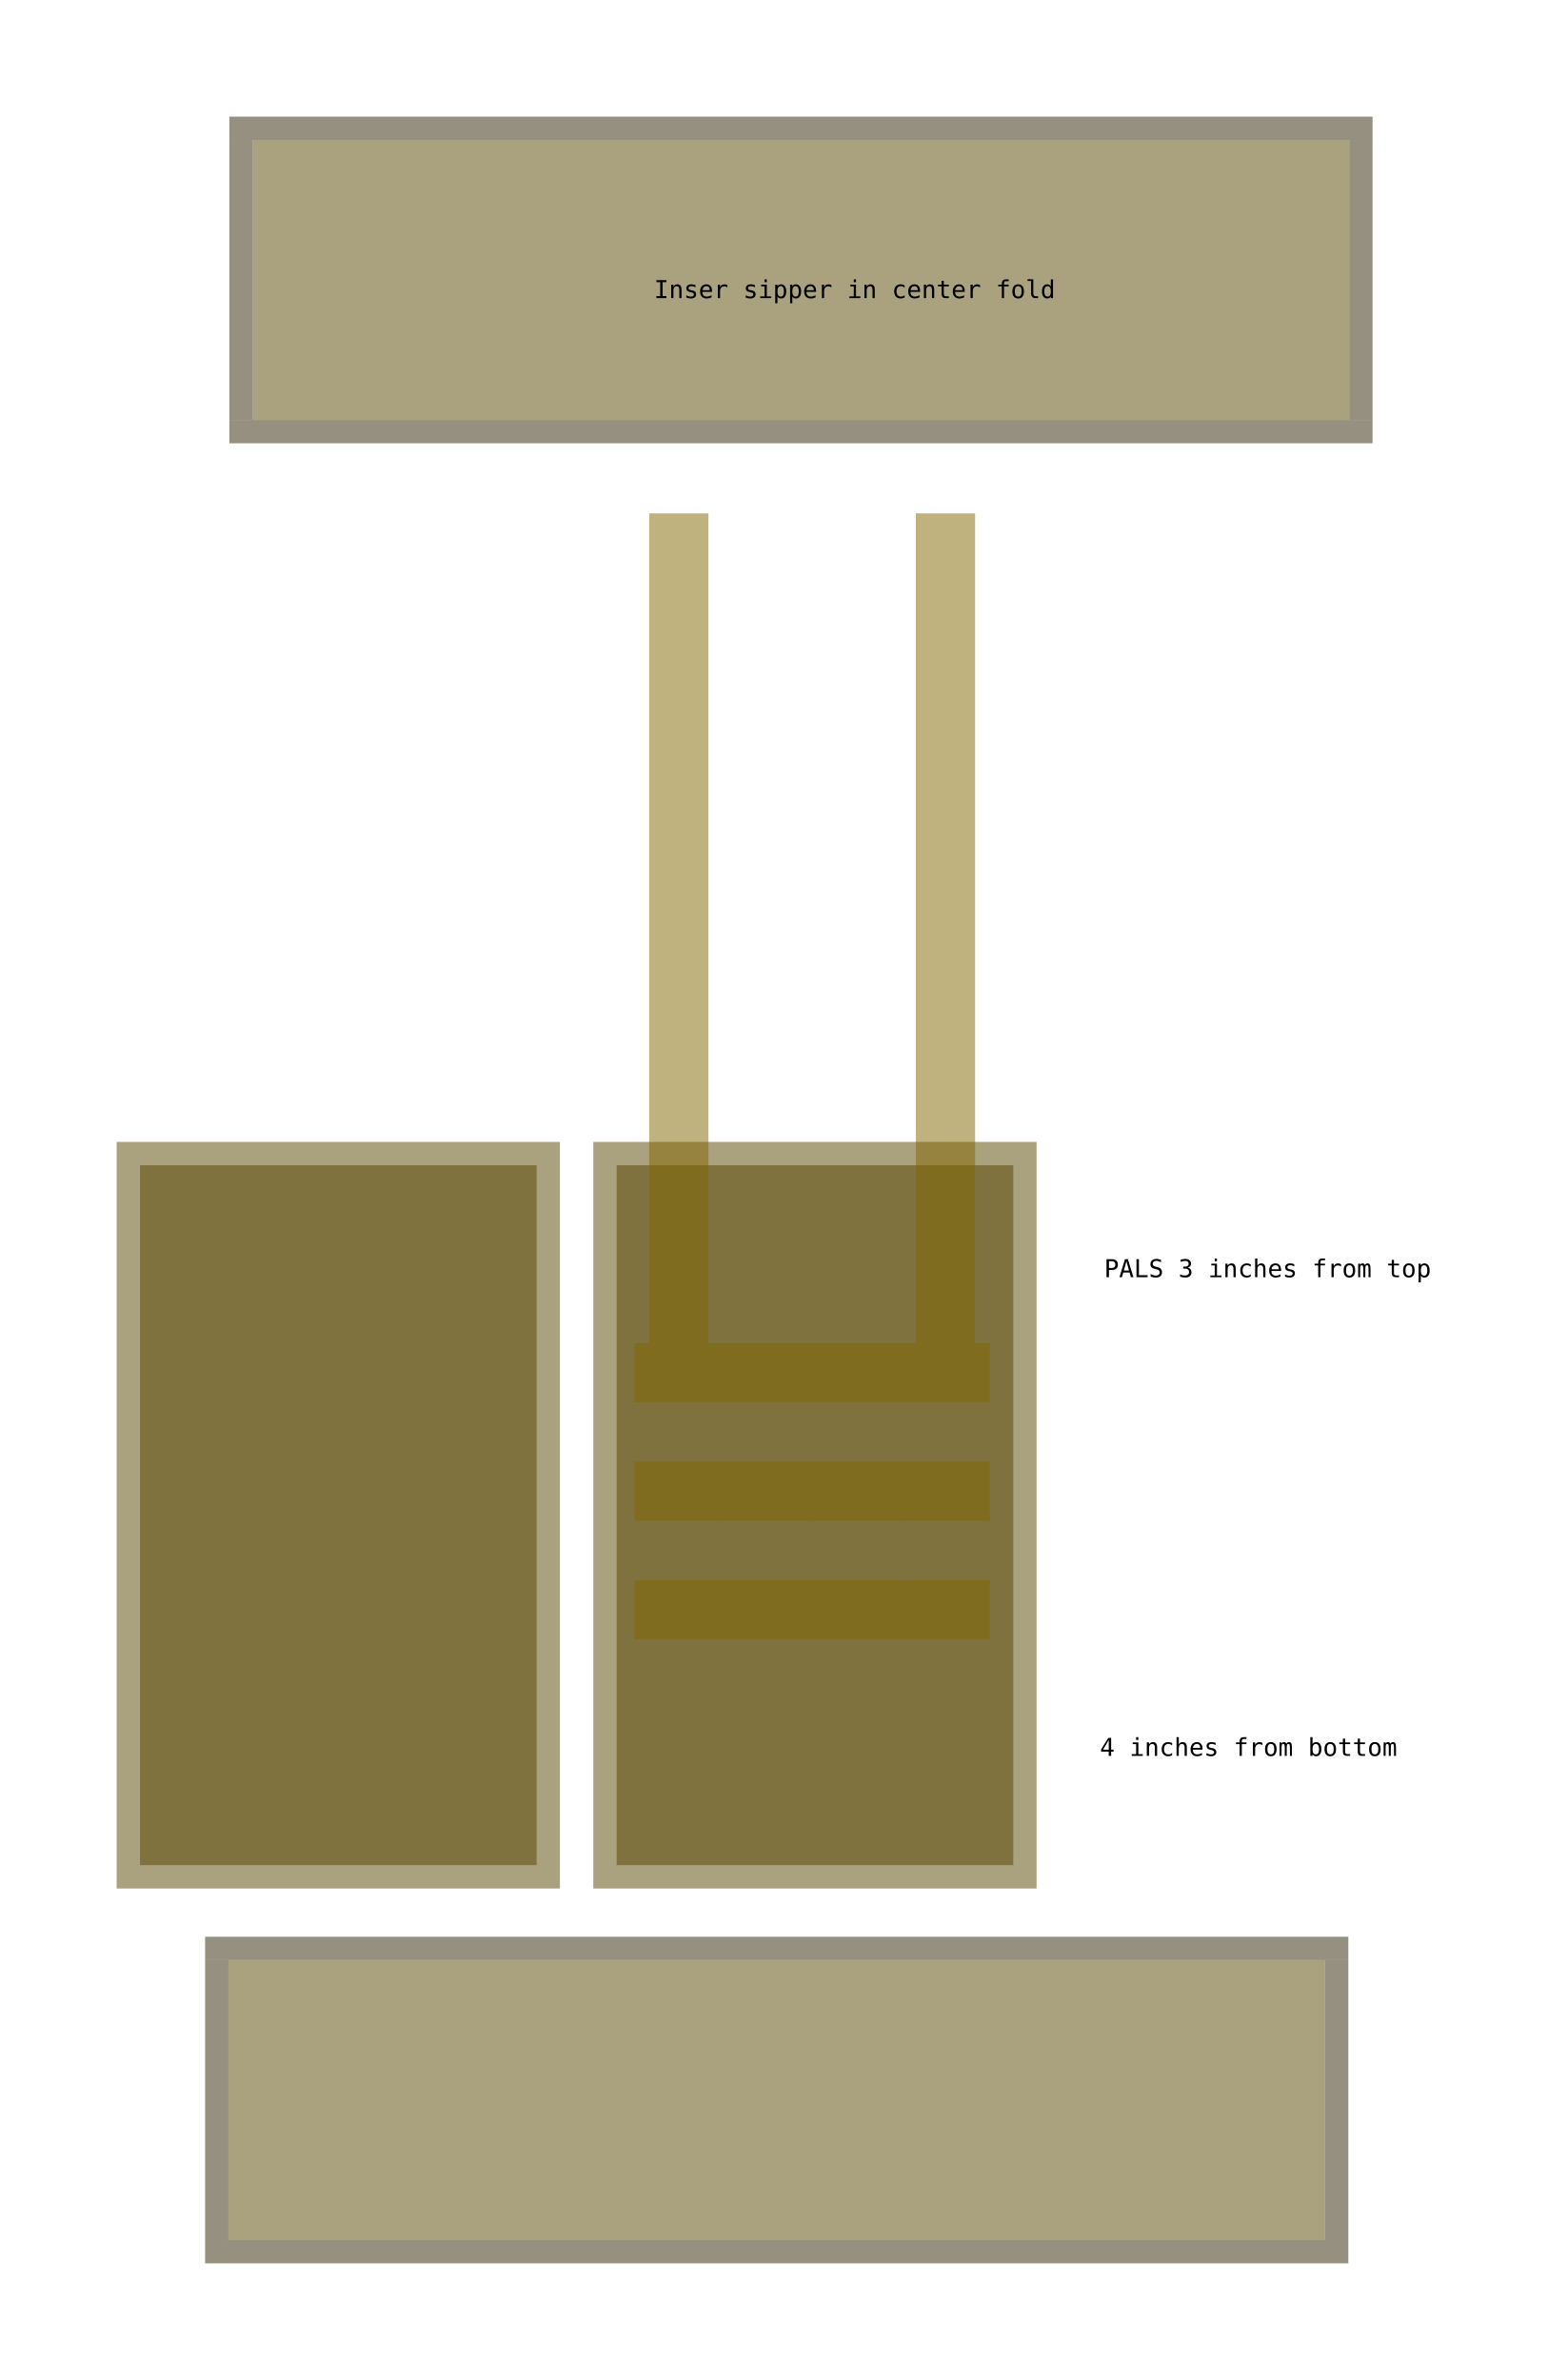
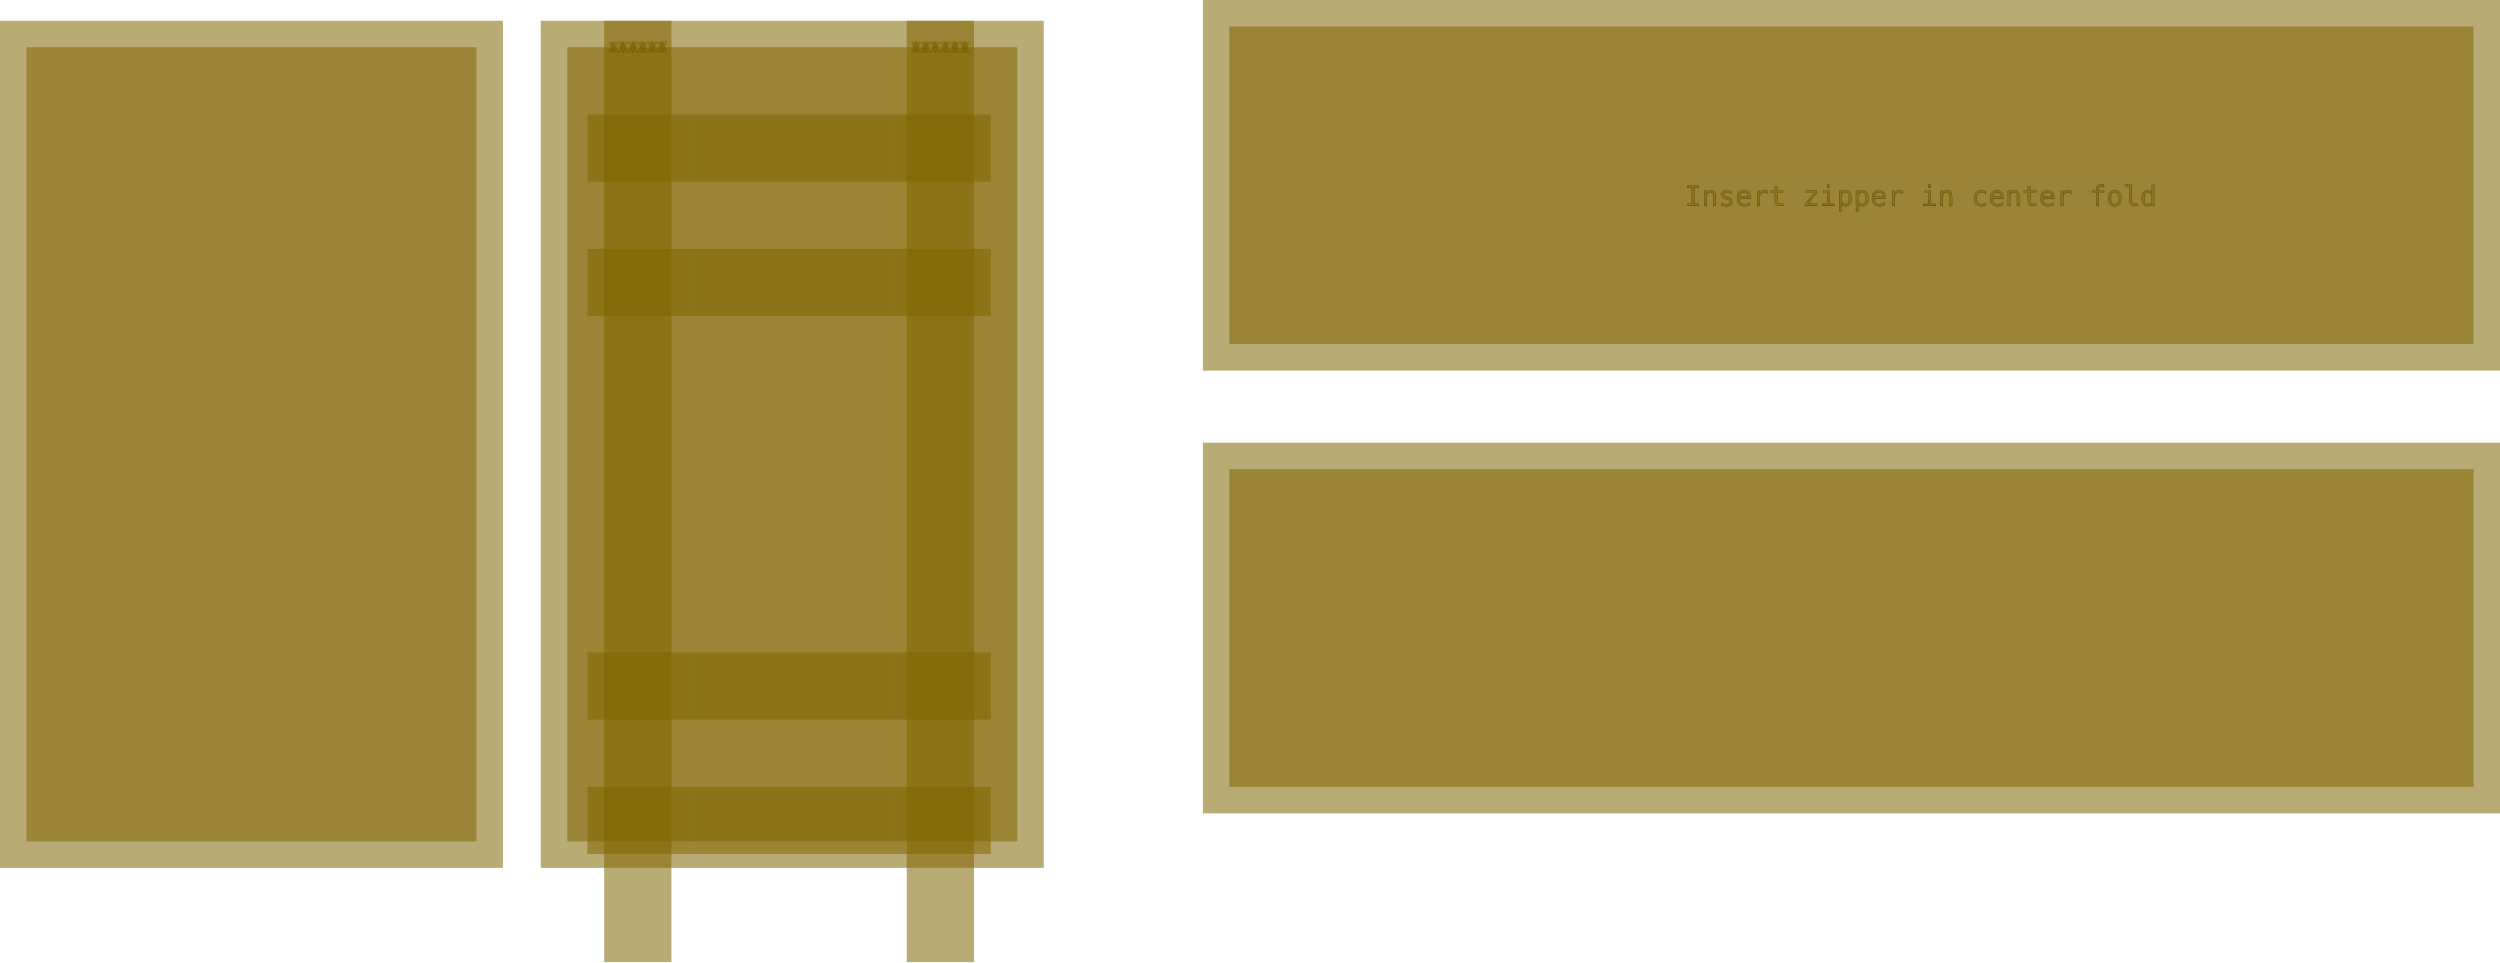
- <svg xmlns="http://www.w3.org/2000/svg" width="663.424mm" height="1020.121mm" viewBox="0 0 663.424 1020.121" version="1.1" id="svg1866">
+ <svg xmlns="http://www.w3.org/2000/svg" xmlns:xlink="http://www.w3.org/1999/xlink" width="944.425mm" height="363.448mm" viewBox="0 0 944.425 363.448" version="1.1" id="svg1866">
  <defs id="defs1863" />
-   <g id="layer1" transform="translate(777.8376,387.022)">
-     <g id="g3248">
-       <path id="path3244" style="opacity:0.5;vector-effect:non-scaling-stroke;fill:#554400;stroke:#000000;stroke-width:0;stroke-miterlimit:4;stroke-dasharray:none;-inkscape-stroke:hairline" d="m -523.55,102.43 v 320 h 19.75 150.499 19.75 v -320 h -19.75 -150.499 z" />
-       <path id="rect14140" style="opacity:0.5;vector-effect:non-scaling-stroke;fill:#554400;stroke:#000000;stroke-width:0;stroke-miterlimit:4;stroke-dasharray:none;-inkscape-stroke:hairline" d="m -513.545,112.426 v 300 h 17.671 134.657 17.671 v -300 h -17.671 -134.657 z" />
-     </g>
-     <rect style="opacity:0.5;vector-effect:non-scaling-stroke;fill:#806600;stroke:#000000;stroke-width:0;stroke-miterlimit:4;stroke-dasharray:none;-inkscape-stroke:hairline" id="rect14104" width="38.1" height="25.4" x="-391.65" y="188.62" />
-     <path id="rect14685" style="opacity:0.5;vector-effect:non-scaling-stroke;fill:#806600;stroke:#000000;stroke-width:0;stroke-miterlimit:4;stroke-dasharray:none;-inkscape-stroke:hairline" d="m -474.2,-166.98 v 355.6 h -25.4 v -355.6 z" />
-     <path id="path14904" style="opacity:0.5;vector-effect:non-scaling-stroke;fill:#806600;stroke:#000000;stroke-width:0;stroke-miterlimit:4;stroke-dasharray:none;-inkscape-stroke:hairline" d="m -359.9,-166.98 v 355.6 h -25.4 v -355.6 z" />
-     <g id="g30492" style="vector-effect:non-scaling-stroke;stroke:#000000;stroke-width:1.006e-05;stroke-miterlimit:4;stroke-dasharray:none;-inkscape-stroke:hairline" transform="matrix(0.6507528,0,0,0.7440024,-1483.993,29.9703)">
-       <g id="g30478" transform="translate(-0.1539,-8.301794)" style="vector-effect:non-scaling-stroke;stroke:#000000;stroke-width:1.006e-05;stroke-miterlimit:4;stroke-dasharray:none;-inkscape-stroke:hairline">
-         <path style="vector-effect:non-scaling-stroke;fill:none;stroke:#000000;stroke-width:1.006e-05;stroke-linecap:butt;stroke-linejoin:miter;stroke-miterlimit:4;stroke-dasharray:none;stroke-opacity:1;-inkscape-stroke:hairline" d="m 1515.383,218.039 2.834,-5.745 2.833,5.745 2.833,-5.743 2.834,5.743 2.833,-5.745 2.834,5.745" id="path30392" />
-         <path style="vector-effect:non-scaling-stroke;fill:none;stroke:#000000;stroke-width:1.006e-05;stroke-linecap:butt;stroke-linejoin:miter;stroke-miterlimit:4;stroke-dasharray:none;stroke-opacity:1;-inkscape-stroke:hairline" d="m 1532.385,218.039 2.834,-5.745 2.833,5.745 2.833,-5.743 2.834,5.743 2.833,-5.745 2.834,5.745" id="path30474" />
+   <g id="layer1" transform="translate(643.7104,-43.05448)">
+     <path id="path3244" style="font-variation-settings:normal;opacity:1;vector-effect:non-scaling-stroke;fill:#806600;fill-opacity:0.544;stroke:#000000;stroke-width:0.062;stroke-linecap:butt;stroke-linejoin:miter;stroke-miterlimit:4;stroke-dasharray:none;stroke-dashoffset:0;stroke-opacity:1;-inkscape-stroke:hairline;stop-color:#000000;stop-opacity:1" d="M -439.423,50.902 V 370.902 h 19.75 150.499 19.75 V 50.902 h -19.75 -150.499 z" />
+     <path id="rect14140" style="font-variation-settings:normal;opacity:1;vector-effect:non-scaling-stroke;fill:#806600;fill-opacity:0.544;stroke:#000000;stroke-width:0.062;stroke-linecap:butt;stroke-linejoin:miter;stroke-miterlimit:4;stroke-dasharray:none;stroke-dashoffset:0;stroke-opacity:1;-inkscape-stroke:hairline;stop-color:#000000;stop-opacity:1" d="M -429.418,60.898 V 360.898 h 17.671 134.657 17.671 V 60.898 h -17.671 -134.657 z" />
+     <rect style="font-variation-settings:normal;opacity:1;vector-effect:non-scaling-stroke;fill:#806600;fill-opacity:0.544;stroke:#000000;stroke-width:0.062;stroke-linecap:butt;stroke-linejoin:miter;stroke-miterlimit:4;stroke-dasharray:none;stroke-dashoffset:0;stroke-opacity:1;-inkscape-stroke:hairline;stop-color:#000000;stop-opacity:1" id="rect14104" width="38.1" height="25.4" x="-307.523" y="86.298" />
+     <path id="rect14685" style="font-variation-settings:normal;opacity:1;vector-effect:non-scaling-stroke;fill:#806600;fill-opacity:0.544;stroke:#000000;stroke-width:0.062;stroke-linecap:butt;stroke-linejoin:miter;stroke-miterlimit:4;stroke-dasharray:none;stroke-dashoffset:0;stroke-opacity:1;-inkscape-stroke:hairline;stop-color:#000000;stop-opacity:1" d="M -390.073,50.902 V 406.502 h -25.4 V 50.902 Z" />
+     <path id="path14904" style="font-variation-settings:normal;opacity:1;vector-effect:non-scaling-stroke;fill:#806600;fill-opacity:0.544;stroke:#000000;stroke-width:0.062;stroke-linecap:butt;stroke-linejoin:miter;stroke-miterlimit:4;stroke-dasharray:none;stroke-dashoffset:0;stroke-opacity:1;-inkscape-stroke:hairline;stop-color:#000000;stop-opacity:1" d="M -275.773,50.902 V 406.502 h -25.4 V 50.902 Z" />
+     <g id="g30492" style="font-variation-settings:normal;opacity:1;vector-effect:non-scaling-stroke;fill:#806600;fill-opacity:0.544;stroke:#000000;stroke-width:0.089;stroke-linecap:butt;stroke-linejoin:miter;stroke-miterlimit:4;stroke-dasharray:none;stroke-dashoffset:0;stroke-opacity:1;-inkscape-stroke:hairline;stop-color:#000000;stop-opacity:1" transform="matrix(0.6507528,0,0,0.7440024,-1285.566,-93.00976)">
+       <g id="g30478" transform="translate(-0.1539,-8.301794)" style="font-variation-settings:normal;vector-effect:non-scaling-stroke;fill:#806600;fill-opacity:0.544;stroke:#000000;stroke-width:0.089;stroke-linecap:butt;stroke-linejoin:miter;stroke-miterlimit:4;stroke-dasharray:none;stroke-dashoffset:0;stroke-opacity:1;-inkscape-stroke:hairline;stop-color:#000000;stop-opacity:1">
+         <path style="font-variation-settings:normal;vector-effect:non-scaling-stroke;fill:#806600;fill-opacity:0.544;stroke:#000000;stroke-width:0.089;stroke-linecap:butt;stroke-linejoin:miter;stroke-miterlimit:4;stroke-dasharray:none;stroke-dashoffset:0;stroke-opacity:1;-inkscape-stroke:hairline;stop-color:#000000;stop-opacity:1" d="m 1515.383,218.039 2.834,-5.745 2.833,5.745 2.833,-5.743 2.834,5.743 2.833,-5.745 2.834,5.745" id="path30392" />
+         <path style="font-variation-settings:normal;vector-effect:non-scaling-stroke;fill:#806600;fill-opacity:0.544;stroke:#000000;stroke-width:0.089;stroke-linecap:butt;stroke-linejoin:miter;stroke-miterlimit:4;stroke-dasharray:none;stroke-dashoffset:0;stroke-opacity:1;-inkscape-stroke:hairline;stop-color:#000000;stop-opacity:1" d="m 1532.385,218.039 2.834,-5.745 2.833,5.745 2.833,-5.743 2.834,5.743 2.833,-5.745 2.834,5.745" id="path30474" />
      </g>
-       <g id="g30484" transform="matrix(1,0,0,-1,-0.1539,422.03)" style="vector-effect:non-scaling-stroke;stroke:#000000;stroke-width:1.006e-05;stroke-miterlimit:4;stroke-dasharray:none;-inkscape-stroke:hairline">
-         <path style="vector-effect:non-scaling-stroke;fill:none;stroke:#000000;stroke-width:1.006e-05;stroke-linecap:butt;stroke-linejoin:miter;stroke-miterlimit:4;stroke-dasharray:none;stroke-opacity:1;-inkscape-stroke:hairline" d="m 1515.383,218.039 2.834,-5.745 2.833,5.745 2.833,-5.743 2.834,5.743 2.833,-5.745 2.834,5.745" id="path30480" />
-         <path style="vector-effect:non-scaling-stroke;fill:none;stroke:#000000;stroke-width:1.006e-05;stroke-linecap:butt;stroke-linejoin:miter;stroke-miterlimit:4;stroke-dasharray:none;stroke-opacity:1;-inkscape-stroke:hairline" d="m 1532.385,218.039 2.834,-5.745 2.833,5.745 2.833,-5.743 2.834,5.743 2.833,-5.745 2.834,5.745" id="path30482" />
+       <g id="g30484" transform="matrix(1,0,0,-1,-0.1539,422.03)" style="font-variation-settings:normal;vector-effect:non-scaling-stroke;fill:#806600;fill-opacity:0.544;stroke:#000000;stroke-width:0.089;stroke-linecap:butt;stroke-linejoin:miter;stroke-miterlimit:4;stroke-dasharray:none;stroke-dashoffset:0;stroke-opacity:1;-inkscape-stroke:hairline;stop-color:#000000;stop-opacity:1">
+         <path style="font-variation-settings:normal;vector-effect:non-scaling-stroke;fill:#806600;fill-opacity:0.544;stroke:#000000;stroke-width:0.089;stroke-linecap:butt;stroke-linejoin:miter;stroke-miterlimit:4;stroke-dasharray:none;stroke-dashoffset:0;stroke-opacity:1;-inkscape-stroke:hairline;stop-color:#000000;stop-opacity:1" d="m 1515.383,218.039 2.834,-5.745 2.833,5.745 2.833,-5.743 2.834,5.743 2.833,-5.745 2.834,5.745" id="path30480" />
+         <path style="font-variation-settings:normal;vector-effect:non-scaling-stroke;fill:#806600;fill-opacity:0.544;stroke:#000000;stroke-width:0.089;stroke-linecap:butt;stroke-linejoin:miter;stroke-miterlimit:4;stroke-dasharray:none;stroke-dashoffset:0;stroke-opacity:1;-inkscape-stroke:hairline;stop-color:#000000;stop-opacity:1" d="m 1532.385,218.039 2.834,-5.745 2.833,5.745 2.833,-5.743 2.834,5.743 2.833,-5.745 2.834,5.745" id="path30482" />
      </g>
    </g>
-     <g id="g30586" style="vector-effect:non-scaling-stroke;stroke:#000000;stroke-width:1.006e-05;stroke-miterlimit:4;stroke-dasharray:none;-inkscape-stroke:hairline" transform="matrix(0.6507528,0,0,0.7440024,-1483.993,11.97862)">
-       <g id="g30578" transform="translate(-0.1539,-8.301794)" style="vector-effect:non-scaling-stroke;stroke:#000000;stroke-width:1.006e-05;stroke-miterlimit:4;stroke-dasharray:none;-inkscape-stroke:hairline">
-         <path style="vector-effect:non-scaling-stroke;fill:none;stroke:#000000;stroke-width:1.006e-05;stroke-linecap:butt;stroke-linejoin:miter;stroke-miterlimit:4;stroke-dasharray:none;stroke-opacity:1;-inkscape-stroke:hairline" d="m 1515.383,218.039 2.834,-5.745 2.833,5.745 2.833,-5.743 2.834,5.743 2.833,-5.745 2.834,5.745" id="path30574" />
-         <path style="vector-effect:non-scaling-stroke;fill:none;stroke:#000000;stroke-width:1.006e-05;stroke-linecap:butt;stroke-linejoin:miter;stroke-miterlimit:4;stroke-dasharray:none;stroke-opacity:1;-inkscape-stroke:hairline" d="m 1532.385,218.039 2.834,-5.745 2.833,5.745 2.833,-5.743 2.834,5.743 2.833,-5.745 2.834,5.745" id="path30576" />
+     <g id="g30586" style="font-variation-settings:normal;opacity:1;vector-effect:non-scaling-stroke;fill:#806600;fill-opacity:0.544;stroke:#000000;stroke-width:0.089;stroke-linecap:butt;stroke-linejoin:miter;stroke-miterlimit:4;stroke-dasharray:none;stroke-dashoffset:0;stroke-opacity:1;-inkscape-stroke:hairline;stop-color:#000000;stop-opacity:1" transform="matrix(0.6507528,0,0,0.7440024,-1399.877,-93.00976)">
+       <g id="g30578" transform="translate(-0.1539,-8.301794)" style="font-variation-settings:normal;vector-effect:non-scaling-stroke;fill:#806600;fill-opacity:0.544;stroke:#000000;stroke-width:0.089;stroke-linecap:butt;stroke-linejoin:miter;stroke-miterlimit:4;stroke-dasharray:none;stroke-dashoffset:0;stroke-opacity:1;-inkscape-stroke:hairline;stop-color:#000000;stop-opacity:1">
+         <path style="font-variation-settings:normal;vector-effect:non-scaling-stroke;fill:#806600;fill-opacity:0.544;stroke:#000000;stroke-width:0.089;stroke-linecap:butt;stroke-linejoin:miter;stroke-miterlimit:4;stroke-dasharray:none;stroke-dashoffset:0;stroke-opacity:1;-inkscape-stroke:hairline;stop-color:#000000;stop-opacity:1" d="m 1515.383,218.039 2.834,-5.745 2.833,5.745 2.833,-5.743 2.834,5.743 2.833,-5.745 2.834,5.745" id="path30574" />
+         <path style="font-variation-settings:normal;vector-effect:non-scaling-stroke;fill:#806600;fill-opacity:0.544;stroke:#000000;stroke-width:0.089;stroke-linecap:butt;stroke-linejoin:miter;stroke-miterlimit:4;stroke-dasharray:none;stroke-dashoffset:0;stroke-opacity:1;-inkscape-stroke:hairline;stop-color:#000000;stop-opacity:1" d="m 1532.385,218.039 2.834,-5.745 2.833,5.745 2.833,-5.743 2.834,5.743 2.833,-5.745 2.834,5.745" id="path30576" />
      </g>
-       <g id="g30584" transform="matrix(1,0,0,-1,-0.1539,422.03)" style="vector-effect:non-scaling-stroke;stroke:#000000;stroke-width:1.006e-05;stroke-miterlimit:4;stroke-dasharray:none;-inkscape-stroke:hairline">
-         <path style="vector-effect:non-scaling-stroke;fill:none;stroke:#000000;stroke-width:1.006e-05;stroke-linecap:butt;stroke-linejoin:miter;stroke-miterlimit:4;stroke-dasharray:none;stroke-opacity:1;-inkscape-stroke:hairline" d="m 1515.383,218.039 2.834,-5.745 2.833,5.745 2.833,-5.743 2.834,5.743 2.833,-5.745 2.834,5.745" id="path30580" />
-         <path style="vector-effect:non-scaling-stroke;fill:none;stroke:#000000;stroke-width:1.006e-05;stroke-linecap:butt;stroke-linejoin:miter;stroke-miterlimit:4;stroke-dasharray:none;stroke-opacity:1;-inkscape-stroke:hairline" d="m 1532.385,218.039 2.834,-5.745 2.833,5.745 2.833,-5.743 2.834,5.743 2.833,-5.745 2.834,5.745" id="path30582" />
+       <g id="g30584" transform="matrix(1,0,0,-1,-0.1539,422.03)" style="font-variation-settings:normal;vector-effect:non-scaling-stroke;fill:#806600;fill-opacity:0.544;stroke:#000000;stroke-width:0.089;stroke-linecap:butt;stroke-linejoin:miter;stroke-miterlimit:4;stroke-dasharray:none;stroke-dashoffset:0;stroke-opacity:1;-inkscape-stroke:hairline;stop-color:#000000;stop-opacity:1">
+         <path style="font-variation-settings:normal;vector-effect:non-scaling-stroke;fill:#806600;fill-opacity:0.544;stroke:#000000;stroke-width:0.089;stroke-linecap:butt;stroke-linejoin:miter;stroke-miterlimit:4;stroke-dasharray:none;stroke-dashoffset:0;stroke-opacity:1;-inkscape-stroke:hairline;stop-color:#000000;stop-opacity:1" d="m 1515.383,218.039 2.834,-5.745 2.833,5.745 2.833,-5.743 2.834,5.743 2.833,-5.745 2.834,5.745" id="path30580" />
+         <path style="font-variation-settings:normal;vector-effect:non-scaling-stroke;fill:#806600;fill-opacity:0.544;stroke:#000000;stroke-width:0.089;stroke-linecap:butt;stroke-linejoin:miter;stroke-miterlimit:4;stroke-dasharray:none;stroke-dashoffset:0;stroke-opacity:1;-inkscape-stroke:hairline;stop-color:#000000;stop-opacity:1" d="m 1532.385,218.039 2.834,-5.745 2.833,5.745 2.833,-5.743 2.834,5.743 2.833,-5.745 2.834,5.745" id="path30582" />
      </g>
    </g>
-     <g id="g30600" style="vector-effect:non-scaling-stroke;stroke:#000000;stroke-width:1.006e-05;stroke-miterlimit:4;stroke-dasharray:none;-inkscape-stroke:hairline" transform="matrix(0.6507528,0,0,0.7440024,-1369.693,29.96022)">
-       <g id="g30592" transform="translate(-0.1539,-8.301794)" style="vector-effect:non-scaling-stroke;stroke:#000000;stroke-width:1.006e-05;stroke-miterlimit:4;stroke-dasharray:none;-inkscape-stroke:hairline">
-         <path style="vector-effect:non-scaling-stroke;fill:none;stroke:#000000;stroke-width:1.006e-05;stroke-linecap:butt;stroke-linejoin:miter;stroke-miterlimit:4;stroke-dasharray:none;stroke-opacity:1;-inkscape-stroke:hairline" d="m 1515.383,218.039 2.834,-5.745 2.833,5.745 2.833,-5.743 2.834,5.743 2.833,-5.745 2.834,5.745" id="path30588" />
-         <path style="vector-effect:non-scaling-stroke;fill:none;stroke:#000000;stroke-width:1.006e-05;stroke-linecap:butt;stroke-linejoin:miter;stroke-miterlimit:4;stroke-dasharray:none;stroke-opacity:1;-inkscape-stroke:hairline" d="m 1532.385,218.039 2.834,-5.745 2.833,5.745 2.833,-5.743 2.834,5.743 2.833,-5.745 2.834,5.745" id="path30590" />
-       </g>
-       <g id="g30598" transform="matrix(1,0,0,-1,-0.1539,422.03)" style="vector-effect:non-scaling-stroke;stroke:#000000;stroke-width:1.006e-05;stroke-miterlimit:4;stroke-dasharray:none;-inkscape-stroke:hairline">
-         <path style="vector-effect:non-scaling-stroke;fill:none;stroke:#000000;stroke-width:1.006e-05;stroke-linecap:butt;stroke-linejoin:miter;stroke-miterlimit:4;stroke-dasharray:none;stroke-opacity:1;-inkscape-stroke:hairline" d="m 1515.383,218.039 2.834,-5.745 2.833,5.745 2.833,-5.743 2.834,5.743 2.833,-5.745 2.834,5.745" id="path30594" />
-         <path style="vector-effect:non-scaling-stroke;fill:none;stroke:#000000;stroke-width:1.006e-05;stroke-linecap:butt;stroke-linejoin:miter;stroke-miterlimit:4;stroke-dasharray:none;stroke-opacity:1;-inkscape-stroke:hairline" d="m 1532.385,218.039 2.834,-5.745 2.833,5.745 2.833,-5.743 2.834,5.743 2.833,-5.745 2.834,5.745" id="path30596" />
-       </g>
-     </g>
-     <g id="g30614" style="vector-effect:non-scaling-stroke;stroke:#000000;stroke-width:1.006e-05;stroke-miterlimit:4;stroke-dasharray:none;-inkscape-stroke:hairline" transform="matrix(0.6507528,0,0,0.7440024,-1369.693,11.96855)">
-       <g id="g30606" transform="translate(-0.1539,-8.301794)" style="vector-effect:non-scaling-stroke;stroke:#000000;stroke-width:1.006e-05;stroke-miterlimit:4;stroke-dasharray:none;-inkscape-stroke:hairline">
-         <path style="vector-effect:non-scaling-stroke;fill:none;stroke:#000000;stroke-width:1.006e-05;stroke-linecap:butt;stroke-linejoin:miter;stroke-miterlimit:4;stroke-dasharray:none;stroke-opacity:1;-inkscape-stroke:hairline" d="m 1515.383,218.039 2.834,-5.745 2.833,5.745 2.833,-5.743 2.834,5.743 2.833,-5.745 2.834,5.745" id="path30602" />
-         <path style="vector-effect:non-scaling-stroke;fill:none;stroke:#000000;stroke-width:1.006e-05;stroke-linecap:butt;stroke-linejoin:miter;stroke-miterlimit:4;stroke-dasharray:none;stroke-opacity:1;-inkscape-stroke:hairline" d="m 1532.385,218.039 2.834,-5.745 2.833,5.745 2.833,-5.743 2.834,5.743 2.833,-5.745 2.834,5.745" id="path30604" />
-       </g>
-       <g id="g30612" transform="matrix(1,0,0,-1,-0.1539,422.03)" style="vector-effect:non-scaling-stroke;stroke:#000000;stroke-width:1.006e-05;stroke-miterlimit:4;stroke-dasharray:none;-inkscape-stroke:hairline">
-         <path style="vector-effect:non-scaling-stroke;fill:none;stroke:#000000;stroke-width:1.006e-05;stroke-linecap:butt;stroke-linejoin:miter;stroke-miterlimit:4;stroke-dasharray:none;stroke-opacity:1;-inkscape-stroke:hairline" d="m 1515.383,218.039 2.834,-5.745 2.833,5.745 2.833,-5.743 2.834,5.743 2.833,-5.745 2.834,5.745" id="path30608" />
-         <path style="vector-effect:non-scaling-stroke;fill:none;stroke:#000000;stroke-width:1.006e-05;stroke-linecap:butt;stroke-linejoin:miter;stroke-miterlimit:4;stroke-dasharray:none;stroke-opacity:1;-inkscape-stroke:hairline" d="m 1532.385,218.039 2.834,-5.745 2.833,5.745 2.833,-5.743 2.834,5.743 2.833,-5.745 2.834,5.745" id="path30610" />
-       </g>
-     </g>
-     <rect style="opacity:0.5;vector-effect:non-scaling-stroke;fill:#2b2200;stroke:#000000;stroke-width:0;stroke-miterlimit:4;stroke-dasharray:none;-inkscape-stroke:hairline" id="rect37997" width="10" height="120" x="199.927" y="-573.099" transform="scale(-1)" />
-     <rect style="opacity:0.5;vector-effect:non-scaling-stroke;fill:#2b2200;stroke:#000000;stroke-width:0;stroke-miterlimit:4;stroke-dasharray:none;-inkscape-stroke:hairline" id="rect38013" width="490" height="10" x="-689.927" y="-453.099" transform="scale(1,-1)" />
-     <rect style="opacity:0.5;vector-effect:non-scaling-stroke;fill:#554400;stroke:#000000;stroke-width:0;stroke-miterlimit:4;stroke-dasharray:none;-inkscape-stroke:hairline" id="rect38017" width="470" height="120" x="209.927" y="-573.099" transform="scale(-1)" />
-     <rect style="opacity:0.5;vector-effect:non-scaling-stroke;fill:#2b2200;stroke:#000000;stroke-width:0;stroke-miterlimit:4;stroke-dasharray:none;-inkscape-stroke:hairline" id="rect3064" width="10" height="120" x="679.927" y="-573.099" transform="scale(-1)" />
-     <rect style="opacity:0.5;vector-effect:non-scaling-stroke;fill:#2b2200;stroke:#000000;stroke-width:0;stroke-miterlimit:4;stroke-dasharray:none;-inkscape-stroke:hairline" id="rect3066" width="490" height="10" x="-689.927" y="-583.099" transform="scale(1,-1)" />
-     <rect style="opacity:0.5;vector-effect:non-scaling-stroke;fill:#2b2200;stroke:#000000;stroke-width:0;stroke-miterlimit:4;stroke-dasharray:none;-inkscape-stroke:hairline" id="rect3068" width="10" height="120" x="189.541" y="207.022" transform="scale(-1)" />
-     <rect style="opacity:0.5;vector-effect:non-scaling-stroke;fill:#2b2200;stroke:#000000;stroke-width:0;stroke-miterlimit:4;stroke-dasharray:none;-inkscape-stroke:hairline" id="rect3070" width="490" height="10" x="-679.541" y="327.022" transform="scale(1,-1)" />
-     <rect style="opacity:0.5;vector-effect:non-scaling-stroke;fill:#554400;stroke:#000000;stroke-width:0;stroke-miterlimit:4;stroke-dasharray:none;-inkscape-stroke:hairline" id="rect3072" width="470" height="120" x="199.541" y="207.022" transform="scale(-1)" />
-     <rect style="opacity:0.5;vector-effect:non-scaling-stroke;fill:#2b2200;stroke:#000000;stroke-width:0;stroke-miterlimit:4;stroke-dasharray:none;-inkscape-stroke:hairline" id="rect3074" width="10" height="120" x="669.541" y="207.022" transform="scale(-1)" />
-     <rect style="opacity:0.5;vector-effect:non-scaling-stroke;fill:#2b2200;stroke:#000000;stroke-width:0;stroke-miterlimit:4;stroke-dasharray:none;-inkscape-stroke:hairline" id="rect3076" width="490" height="10" x="-679.541" y="197.022" transform="scale(1,-1)" />
-     <g id="g3334" transform="translate(-204.2876)">
-       <path id="path3330" style="opacity:0.5;vector-effect:non-scaling-stroke;fill:#554400;stroke:#000000;stroke-width:0;stroke-miterlimit:4;stroke-dasharray:none;-inkscape-stroke:hairline" d="m -523.55,102.43 v 320 h 19.75 150.499 19.75 v -320 h -19.75 -150.499 z" />
-       <path id="path3332" style="opacity:0.5;vector-effect:non-scaling-stroke;fill:#554400;stroke:#000000;stroke-width:0;stroke-miterlimit:4;stroke-dasharray:none;-inkscape-stroke:hairline" d="m -513.545,112.426 v 300 h 17.671 134.657 17.671 v -300 h -17.671 -134.657 z" />
-     </g>
-     <rect style="opacity:0.5;vector-effect:non-scaling-stroke;fill:#806600;stroke:#000000;stroke-width:0;stroke-miterlimit:4;stroke-dasharray:none;-inkscape-stroke:hairline" id="rect3336" width="38.1" height="25.4" x="-391.65" y="239.42" />
-     <rect style="opacity:0.5;vector-effect:non-scaling-stroke;fill:#806600;stroke:#000000;stroke-width:0;stroke-miterlimit:4;stroke-dasharray:none;-inkscape-stroke:hairline" id="rect3338" width="38.1" height="25.4" x="-391.65" y="290.22" />
-     <rect style="opacity:0.5;vector-effect:non-scaling-stroke;fill:#806600;stroke:#000000;stroke-width:0;stroke-miterlimit:4;stroke-dasharray:none;-inkscape-stroke:hairline" id="rect3340" width="38.1" height="25.4" x="-429.75" y="188.62" />
-     <rect style="opacity:0.5;vector-effect:non-scaling-stroke;fill:#806600;stroke:#000000;stroke-width:0;stroke-miterlimit:4;stroke-dasharray:none;-inkscape-stroke:hairline" id="rect3342" width="38.1" height="25.4" x="-429.75" y="239.42" />
-     <rect style="opacity:0.5;vector-effect:non-scaling-stroke;fill:#806600;stroke:#000000;stroke-width:0;stroke-miterlimit:4;stroke-dasharray:none;-inkscape-stroke:hairline" id="rect3344" width="38.1" height="25.4" x="-429.75" y="290.22" />
-     <rect style="opacity:0.5;vector-effect:non-scaling-stroke;fill:#806600;stroke:#000000;stroke-width:0;stroke-miterlimit:4;stroke-dasharray:none;-inkscape-stroke:hairline" id="rect3346" width="38.1" height="25.4" x="-467.85" y="188.62" />
-     <rect style="opacity:0.5;vector-effect:non-scaling-stroke;fill:#806600;stroke:#000000;stroke-width:0;stroke-miterlimit:4;stroke-dasharray:none;-inkscape-stroke:hairline" id="rect3348" width="38.1" height="25.4" x="-467.85" y="239.42" />
-     <rect style="opacity:0.5;vector-effect:non-scaling-stroke;fill:#806600;stroke:#000000;stroke-width:0;stroke-miterlimit:4;stroke-dasharray:none;-inkscape-stroke:hairline" id="rect3350" width="38.1" height="25.4" x="-467.85" y="290.22" />
-     <rect style="opacity:0.5;vector-effect:non-scaling-stroke;fill:#806600;stroke:#000000;stroke-width:0;stroke-miterlimit:4;stroke-dasharray:none;-inkscape-stroke:hairline" id="rect3352" width="38.1" height="25.4" x="-505.95" y="188.62" />
-     <rect style="opacity:0.5;vector-effect:non-scaling-stroke;fill:#806600;stroke:#000000;stroke-width:0;stroke-miterlimit:4;stroke-dasharray:none;-inkscape-stroke:hairline" id="rect3354" width="38.1" height="25.4" x="-505.95" y="239.42" />
-     <rect style="opacity:0.5;vector-effect:non-scaling-stroke;fill:#806600;stroke:#000000;stroke-width:0;stroke-miterlimit:4;stroke-dasharray:none;-inkscape-stroke:hairline" id="rect3356" width="38.1" height="25.4" x="-505.95" y="290.22" />
-     <text xml:space="preserve" style="font-size:10.583px;line-height:1.25;font-family:monospace;-inkscape-font-specification:monospace;letter-spacing:0px;stroke-width:0.265" x="-467.72" y="158.716" id="text4306">
-       <tspan id="tspan4304" style="stroke-width:0.265" x="-467.72" y="158.716" />
+     <use x="0" y="0" xlink:href="#rect3072" id="use874" transform="matrix(1.042553,0,0,1.166665,-2.370894,-18.84232)" style="font-variation-settings:normal;opacity:1;vector-effect:non-scaling-stroke;fill:#806600;fill-opacity:0.544;stroke:#000000;stroke-width:0.056;stroke-linecap:butt;stroke-linejoin:miter;stroke-miterlimit:4;stroke-dasharray:none;stroke-dashoffset:0;stroke-opacity:1;-inkscape-stroke:hairline;stop-color:#000000;stop-opacity:1" />
+     <rect style="font-variation-settings:normal;opacity:1;vector-effect:non-scaling-stroke;fill:#806600;fill-opacity:0.544;stroke:#000000;stroke-width:0.062;stroke-linecap:butt;stroke-linejoin:miter;stroke-miterlimit:4;stroke-dasharray:none;stroke-dashoffset:0;stroke-opacity:1;-inkscape-stroke:hairline;stop-color:#000000;stop-opacity:1" id="rect3072" width="470" height="120" x="-290.715" y="-173.054" transform="scale(-1)" />
+     <path id="path3330" style="font-variation-settings:normal;opacity:1;vector-effect:non-scaling-stroke;fill:#806600;fill-opacity:0.544;stroke:#000000;stroke-width:0.062;stroke-linecap:butt;stroke-linejoin:miter;stroke-miterlimit:4;stroke-dasharray:none;stroke-dashoffset:0;stroke-opacity:1;-inkscape-stroke:hairline;stop-color:#000000;stop-opacity:1" d="M -643.71,50.902 V 370.902 h 19.75 150.499 19.75 V 50.902 h -19.75 -150.499 z" />
+     <path id="path3332" style="font-variation-settings:normal;opacity:1;vector-effect:non-scaling-stroke;fill:#806600;fill-opacity:0.544;stroke:#000000;stroke-width:0.062;stroke-linecap:butt;stroke-linejoin:miter;stroke-miterlimit:4;stroke-dasharray:none;stroke-dashoffset:0;stroke-opacity:1;-inkscape-stroke:hairline;stop-color:#000000;stop-opacity:1" d="M -633.706,60.898 V 360.898 h 17.671 134.657 17.671 V 60.898 h -17.671 -134.657 z" />
+     <rect style="font-variation-settings:normal;opacity:1;vector-effect:non-scaling-stroke;fill:#806600;fill-opacity:0.544;stroke:#000000;stroke-width:0.062;stroke-linecap:butt;stroke-linejoin:miter;stroke-miterlimit:4;stroke-dasharray:none;stroke-dashoffset:0;stroke-opacity:1;-inkscape-stroke:hairline;stop-color:#000000;stop-opacity:1" id="rect3336" width="38.1" height="25.4" x="-307.523" y="137.098" />
+     <rect style="font-variation-settings:normal;opacity:1;vector-effect:non-scaling-stroke;fill:#806600;fill-opacity:0.544;stroke:#000000;stroke-width:0.062;stroke-linecap:butt;stroke-linejoin:miter;stroke-miterlimit:4;stroke-dasharray:none;stroke-dashoffset:0;stroke-opacity:1;-inkscape-stroke:hairline;stop-color:#000000;stop-opacity:1" id="rect3340" width="38.1" height="25.4" x="-345.623" y="86.298" />
+     <rect style="font-variation-settings:normal;opacity:1;vector-effect:non-scaling-stroke;fill:#806600;fill-opacity:0.544;stroke:#000000;stroke-width:0.062;stroke-linecap:butt;stroke-linejoin:miter;stroke-miterlimit:4;stroke-dasharray:none;stroke-dashoffset:0;stroke-opacity:1;-inkscape-stroke:hairline;stop-color:#000000;stop-opacity:1" id="rect3342" width="38.1" height="25.4" x="-345.623" y="137.098" />
+     <rect style="font-variation-settings:normal;opacity:1;vector-effect:non-scaling-stroke;fill:#806600;fill-opacity:0.544;stroke:#000000;stroke-width:0.062;stroke-linecap:butt;stroke-linejoin:miter;stroke-miterlimit:4;stroke-dasharray:none;stroke-dashoffset:0;stroke-opacity:1;-inkscape-stroke:hairline;stop-color:#000000;stop-opacity:1" id="rect3346" width="38.1" height="25.4" x="-383.723" y="86.298" />
+     <rect style="font-variation-settings:normal;opacity:1;vector-effect:non-scaling-stroke;fill:#806600;fill-opacity:0.544;stroke:#000000;stroke-width:0.062;stroke-linecap:butt;stroke-linejoin:miter;stroke-miterlimit:4;stroke-dasharray:none;stroke-dashoffset:0;stroke-opacity:1;-inkscape-stroke:hairline;stop-color:#000000;stop-opacity:1" id="rect3348" width="38.1" height="25.4" x="-383.723" y="137.098" />
+     <rect style="font-variation-settings:normal;opacity:1;vector-effect:non-scaling-stroke;fill:#806600;fill-opacity:0.544;stroke:#000000;stroke-width:0.062;stroke-linecap:butt;stroke-linejoin:miter;stroke-miterlimit:4;stroke-dasharray:none;stroke-dashoffset:0;stroke-opacity:1;-inkscape-stroke:hairline;stop-color:#000000;stop-opacity:1" id="rect3352" width="38.1" height="25.4" x="-421.823" y="86.298" />
+     <rect style="font-variation-settings:normal;opacity:1;vector-effect:non-scaling-stroke;fill:#806600;fill-opacity:0.544;stroke:#000000;stroke-width:0.062;stroke-linecap:butt;stroke-linejoin:miter;stroke-miterlimit:4;stroke-dasharray:none;stroke-dashoffset:0;stroke-opacity:1;-inkscape-stroke:hairline;stop-color:#000000;stop-opacity:1" id="rect3354" width="38.1" height="25.4" x="-421.823" y="137.098" />
+     <text xml:space="preserve" style="font-size:10.583px;line-height:1.25;font-family:monospace;-inkscape-font-specification:monospace;font-variation-settings:normal;letter-spacing:0px;opacity:1;vector-effect:non-scaling-stroke;fill:#806600;fill-opacity:0.544;stroke:#000000;stroke-width:0.062;stroke-linecap:butt;stroke-linejoin:miter;stroke-miterlimit:4;stroke-dasharray:none;stroke-dashoffset:0;stroke-opacity:1;-inkscape-stroke:hairline;stop-color:#000000;stop-opacity:1" x="-467.72" y="158.716" id="text4306">
+       <tspan id="tspan4304" style="font-variation-settings:normal;vector-effect:non-scaling-stroke;fill:#806600;fill-opacity:0.544;stroke:#000000;stroke-width:0.062;stroke-linecap:butt;stroke-linejoin:miter;stroke-miterlimit:4;stroke-dasharray:none;stroke-dashoffset:0;stroke-opacity:1;-inkscape-stroke:hairline;stop-color:#000000;stop-opacity:1" x="-467.72" y="158.716" />
    </text>
-     <text xml:space="preserve" style="font-size:10.583px;line-height:1.25;font-family:monospace;-inkscape-font-specification:monospace;letter-spacing:0px;stroke-width:0.265" x="-304.591" y="160.413" id="text5630">
-       <tspan id="tspan5628" style="stroke-width:0.265" x="-304.591" y="160.413">PALS 3 inches from top </tspan>
+     <text xml:space="preserve" style="font-size:10.583px;line-height:1.25;font-family:monospace;-inkscape-font-specification:monospace;font-variation-settings:normal;letter-spacing:0px;opacity:1;vector-effect:non-scaling-stroke;fill:#806600;fill-opacity:0.544;stroke:#000000;stroke-width:0.062;stroke-linecap:butt;stroke-linejoin:miter;stroke-miterlimit:4;stroke-dasharray:none;stroke-dashoffset:0;stroke-opacity:1;-inkscape-stroke:hairline;stop-color:#000000;stop-opacity:1" x="-7.271" y="120.837" id="text20149">
+       <tspan id="tspan20147" style="font-variation-settings:normal;vector-effect:non-scaling-stroke;fill:#806600;fill-opacity:0.544;stroke:#000000;stroke-width:0.062;stroke-linecap:butt;stroke-linejoin:miter;stroke-miterlimit:4;stroke-dasharray:none;stroke-dashoffset:0;stroke-opacity:1;-inkscape-stroke:hairline;stop-color:#000000;stop-opacity:1" x="-7.271" y="120.837">Insert zipper in center fold</tspan>
    </text>
-     <text xml:space="preserve" style="font-size:10.583px;line-height:1.25;font-family:monospace;-inkscape-font-specification:monospace;letter-spacing:0px;stroke-width:0.265" x="-306.417" y="365.592" id="text9132">
-       <tspan id="tspan9130" style="stroke-width:0.265" x="-306.417" y="365.592">4 inches from bottom</tspan>
-     </text>
-     <text xml:space="preserve" style="font-size:10.583px;line-height:1.25;font-family:monospace;-inkscape-font-specification:monospace;letter-spacing:0px;stroke-width:0.265" x="-497.527" y="-259.239" id="text20149">
-       <tspan id="tspan20147" style="stroke-width:0.265" x="-497.527" y="-259.239">Inser sipper in center fold</tspan>
-     </text>
+     <rect style="font-variation-settings:normal;opacity:1;vector-effect:non-scaling-stroke;fill:#806600;fill-opacity:0.544;stroke:#000000;stroke-width:0.062;stroke-linecap:butt;stroke-linejoin:miter;stroke-miterlimit:4;stroke-dasharray:none;stroke-dashoffset:0;stroke-opacity:1;-inkscape-stroke:hairline;stop-color:#000000;stop-opacity:1" id="rect717" width="38.1" height="25.4" x="-307.523" y="289.498" />
+     <rect style="font-variation-settings:normal;opacity:1;vector-effect:non-scaling-stroke;fill:#806600;fill-opacity:0.544;stroke:#000000;stroke-width:0.062;stroke-linecap:butt;stroke-linejoin:miter;stroke-miterlimit:4;stroke-dasharray:none;stroke-dashoffset:0;stroke-opacity:1;-inkscape-stroke:hairline;stop-color:#000000;stop-opacity:1" id="rect721" width="38.1" height="25.4" x="-345.623" y="289.498" />
+     <rect style="font-variation-settings:normal;opacity:1;vector-effect:non-scaling-stroke;fill:#806600;fill-opacity:0.544;stroke:#000000;stroke-width:0.062;stroke-linecap:butt;stroke-linejoin:miter;stroke-miterlimit:4;stroke-dasharray:none;stroke-dashoffset:0;stroke-opacity:1;-inkscape-stroke:hairline;stop-color:#000000;stop-opacity:1" id="rect725" width="38.1" height="25.4" x="-383.723" y="289.498" />
+     <rect style="font-variation-settings:normal;opacity:1;vector-effect:non-scaling-stroke;fill:#806600;fill-opacity:0.544;stroke:#000000;stroke-width:0.062;stroke-linecap:butt;stroke-linejoin:miter;stroke-miterlimit:4;stroke-dasharray:none;stroke-dashoffset:0;stroke-opacity:1;-inkscape-stroke:hairline;stop-color:#000000;stop-opacity:1" id="rect729" width="38.1" height="25.4" x="-421.823" y="289.498" />
+     <rect style="font-variation-settings:normal;opacity:1;vector-effect:non-scaling-stroke;fill:#806600;fill-opacity:0.544;stroke:#000000;stroke-width:0.062;stroke-linecap:butt;stroke-linejoin:miter;stroke-miterlimit:4;stroke-dasharray:none;stroke-dashoffset:0;stroke-opacity:1;-inkscape-stroke:hairline;stop-color:#000000;stop-opacity:1" id="rect731" width="38.1" height="25.4" x="-307.523" y="340.298" />
+     <rect style="font-variation-settings:normal;opacity:1;vector-effect:non-scaling-stroke;fill:#806600;fill-opacity:0.544;stroke:#000000;stroke-width:0.062;stroke-linecap:butt;stroke-linejoin:miter;stroke-miterlimit:4;stroke-dasharray:none;stroke-dashoffset:0;stroke-opacity:1;-inkscape-stroke:hairline;stop-color:#000000;stop-opacity:1" id="rect733" width="38.1" height="25.4" x="-345.623" y="340.298" />
+     <rect style="font-variation-settings:normal;opacity:1;vector-effect:non-scaling-stroke;fill:#806600;fill-opacity:0.544;stroke:#000000;stroke-width:0.062;stroke-linecap:butt;stroke-linejoin:miter;stroke-miterlimit:4;stroke-dasharray:none;stroke-dashoffset:0;stroke-opacity:1;-inkscape-stroke:hairline;stop-color:#000000;stop-opacity:1" id="rect735" width="38.1" height="25.4" x="-383.723" y="340.298" />
+     <rect style="font-variation-settings:normal;opacity:1;vector-effect:non-scaling-stroke;fill:#806600;fill-opacity:0.544;stroke:#000000;stroke-width:0.062;stroke-linecap:butt;stroke-linejoin:miter;stroke-miterlimit:4;stroke-dasharray:none;stroke-dashoffset:0;stroke-opacity:1;-inkscape-stroke:hairline;stop-color:#000000;stop-opacity:1" id="rect737" width="38.1" height="25.4" x="-421.823" y="340.298" />
+     <use x="0" y="0" xlink:href="#rect3072" id="use958" transform="matrix(1.042553,0,0,1.166665,-2.370894,148.4013)" style="font-variation-settings:normal;opacity:1;vector-effect:non-scaling-stroke;fill:#806600;fill-opacity:0.544;stroke:#000000;stroke-width:0.056;stroke-linecap:butt;stroke-linejoin:miter;stroke-miterlimit:4;stroke-dasharray:none;stroke-dashoffset:0;stroke-opacity:1;-inkscape-stroke:hairline;stop-color:#000000;stop-opacity:1" />
+     <rect style="font-variation-settings:normal;opacity:1;vector-effect:non-scaling-stroke;fill:#806600;fill-opacity:0.544;stroke:#000000;stroke-width:0.062;stroke-linecap:butt;stroke-linejoin:miter;stroke-miterlimit:4;stroke-dasharray:none;stroke-dashoffset:0;stroke-opacity:1;-inkscape-stroke:hairline;stop-color:#000000;stop-opacity:1" id="rect952" width="470" height="120" x="-290.715" y="-340.298" transform="scale(-1)" />
  </g>
</svg>
